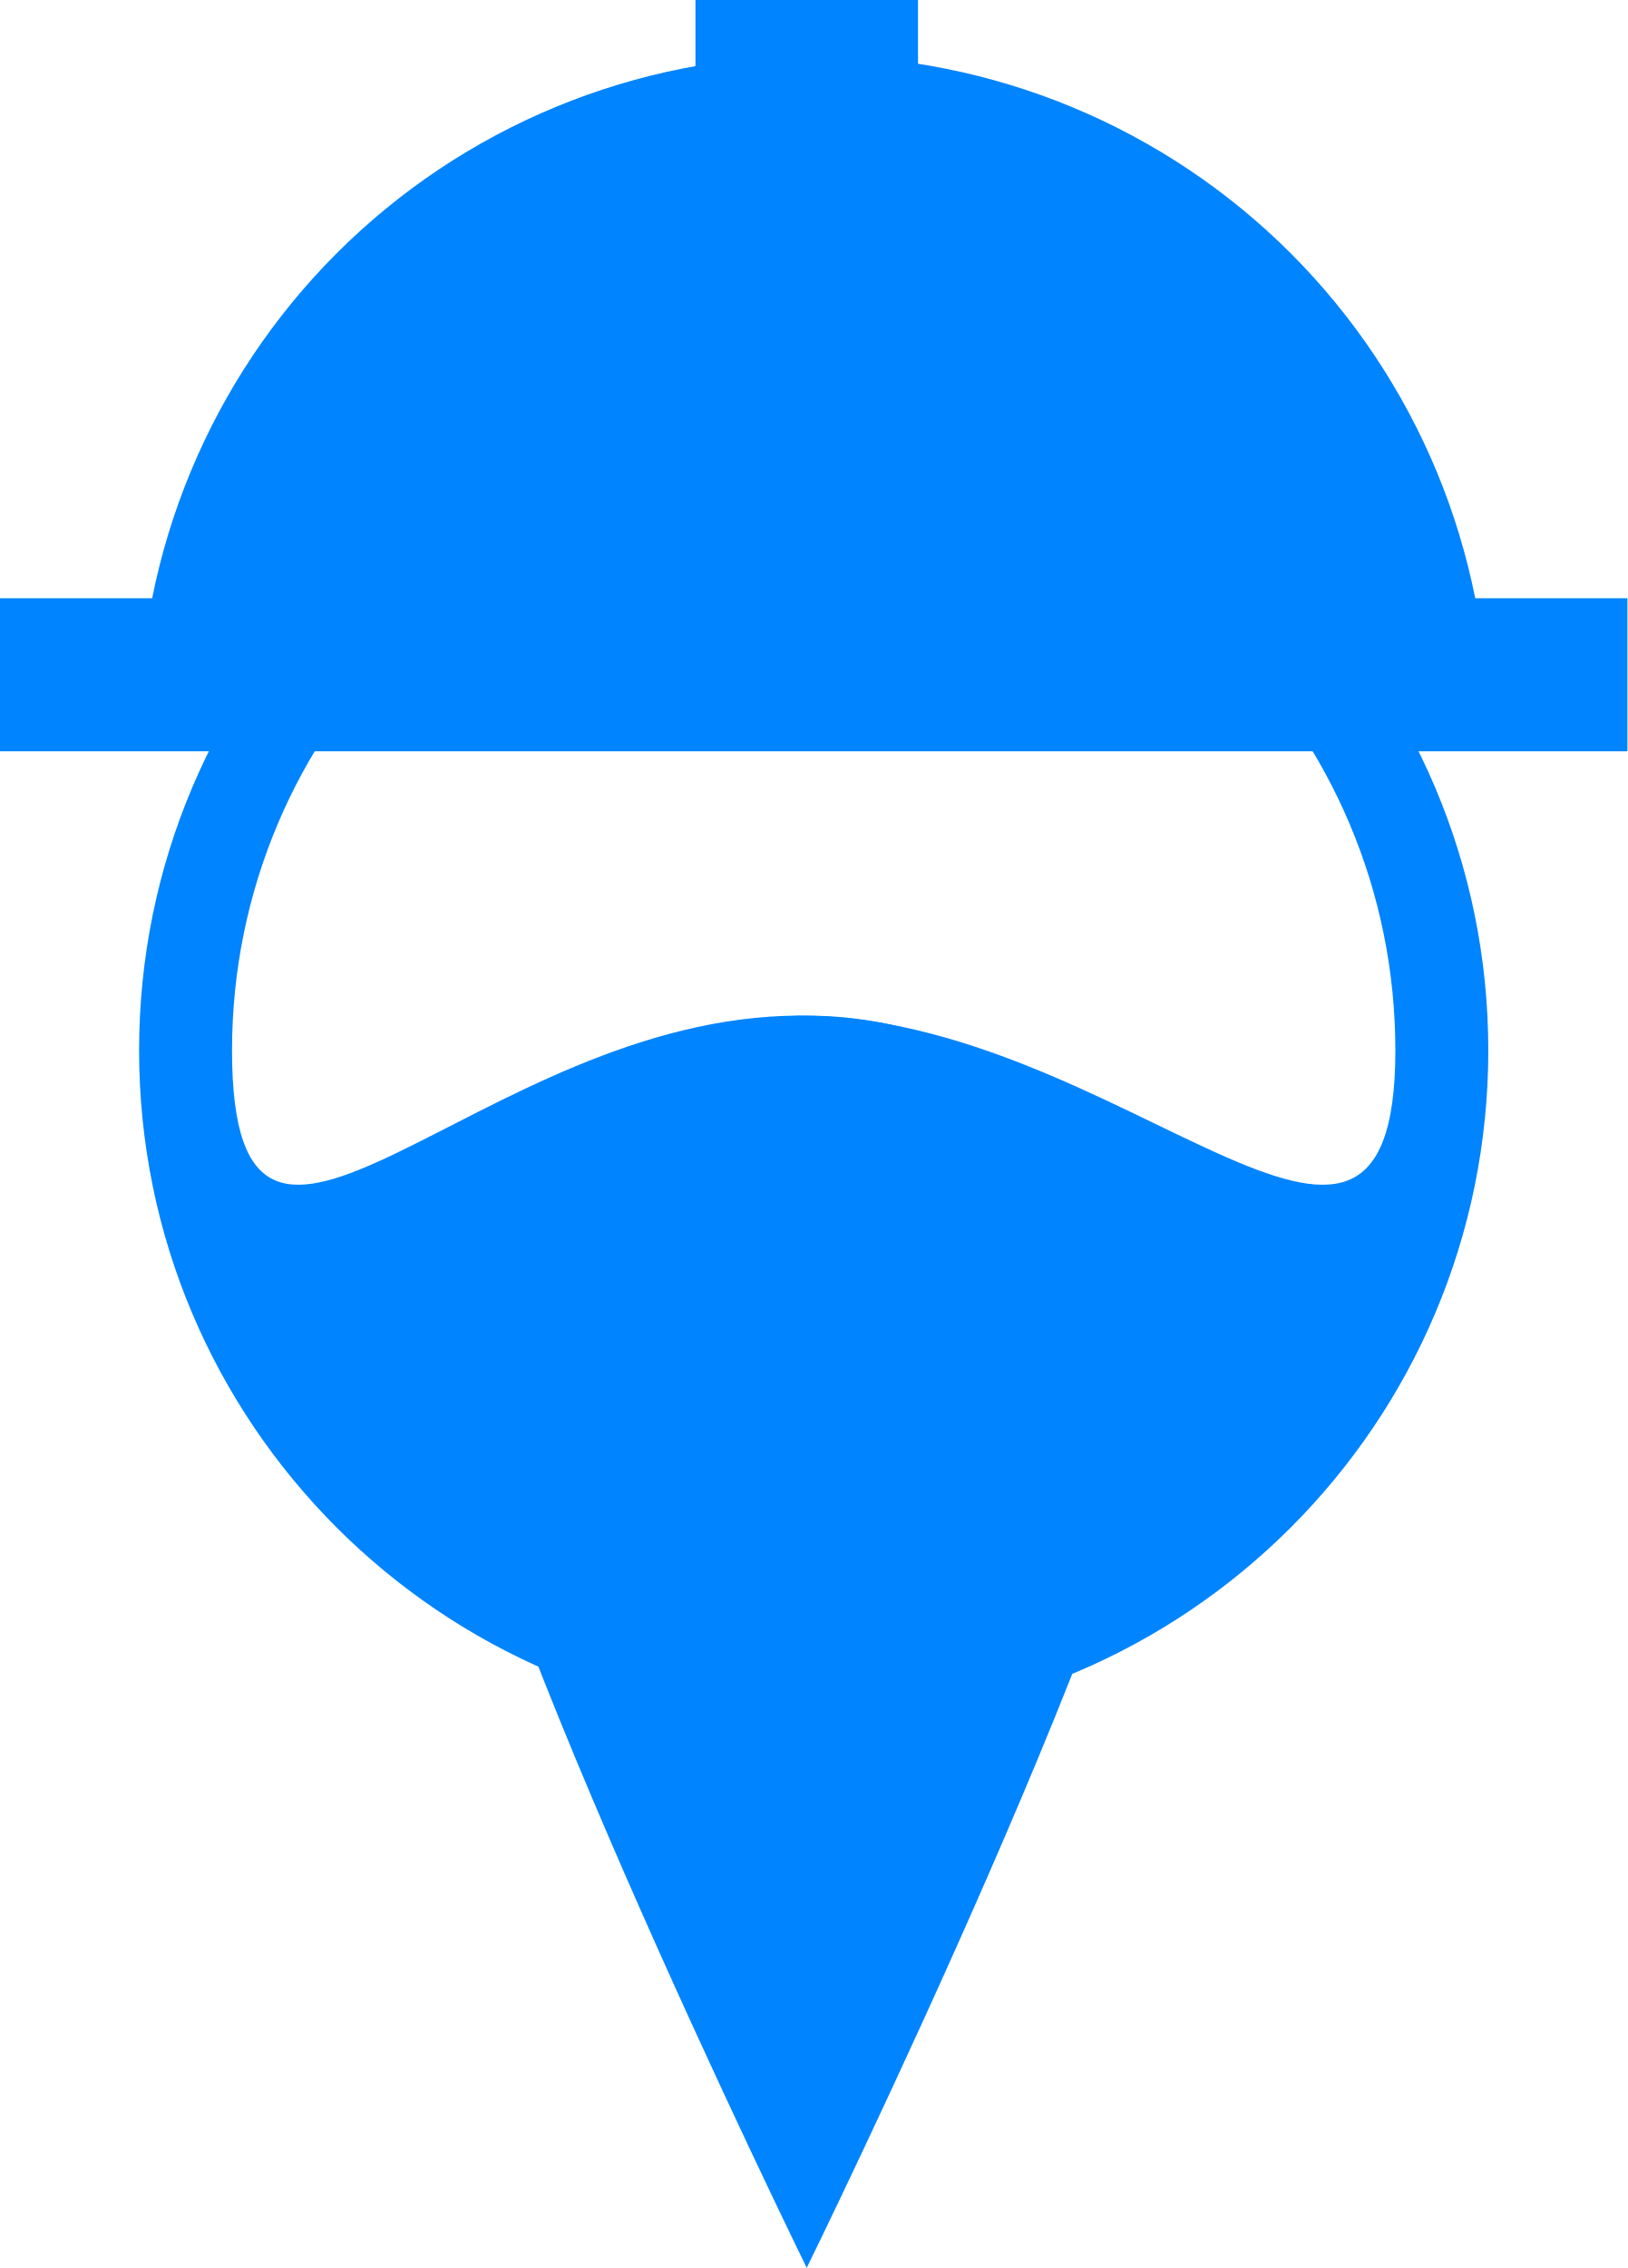
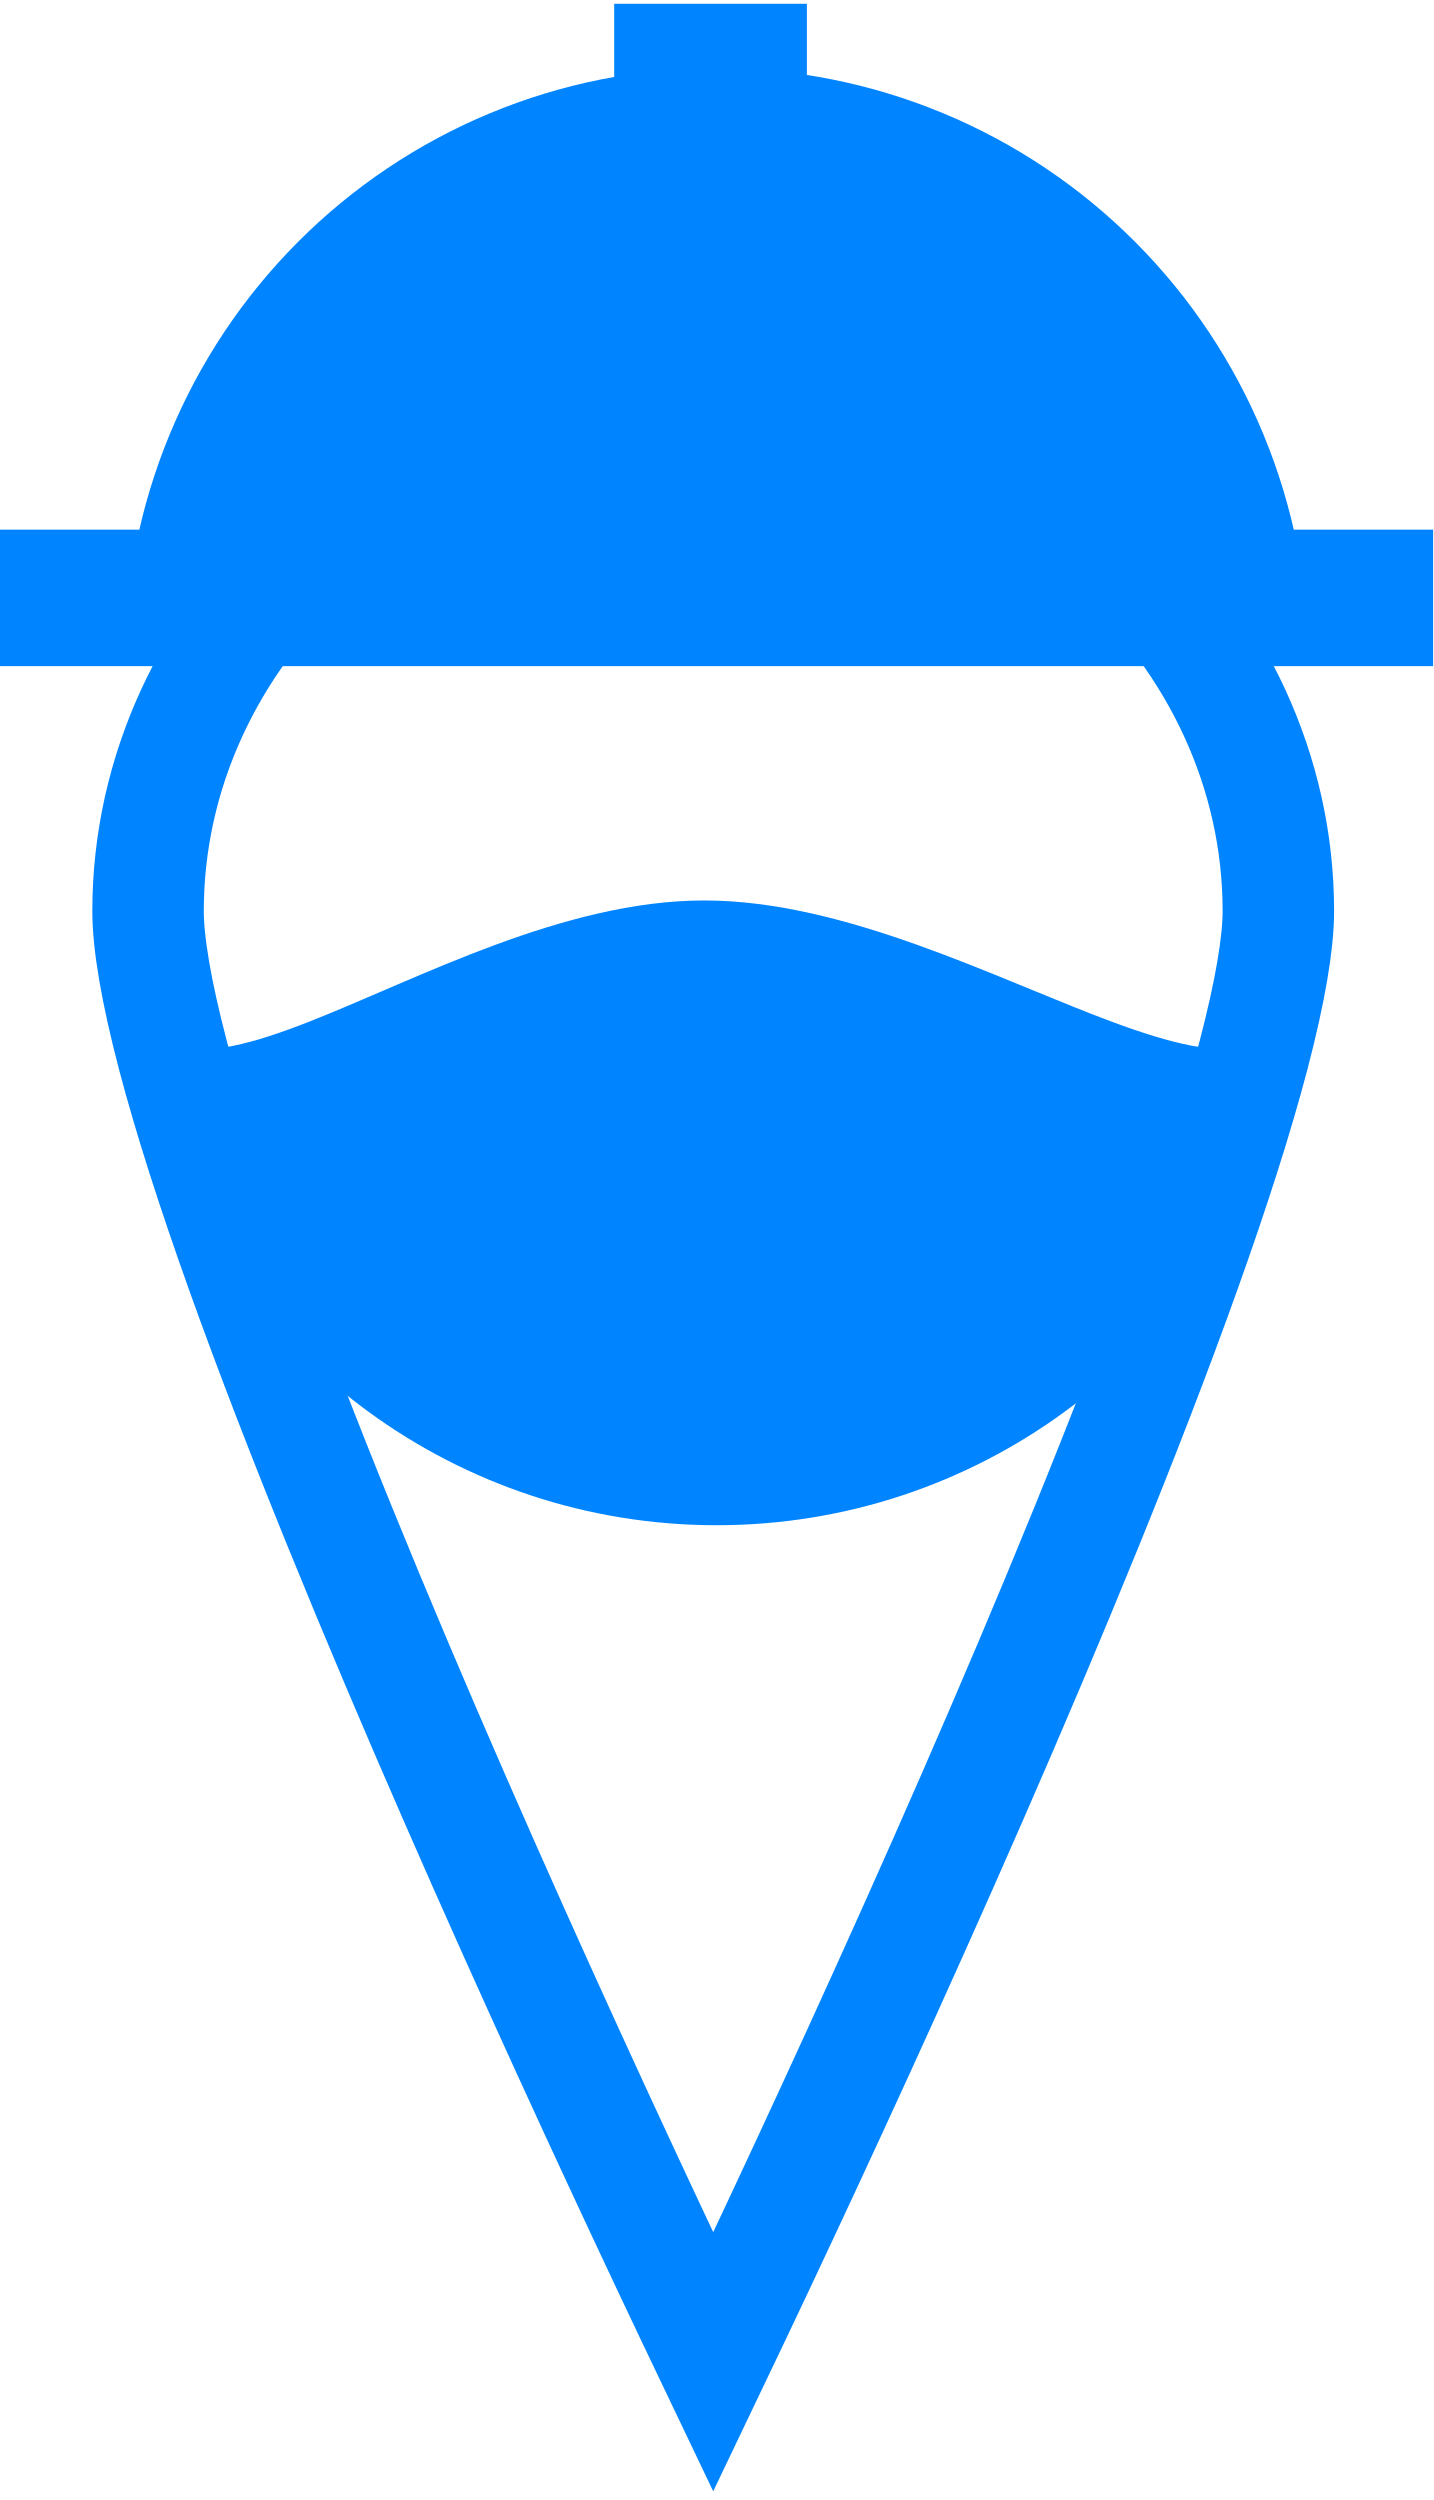
- <svg xmlns="http://www.w3.org/2000/svg" width="506" height="705" viewBox="0 0 506 705" fill="none">
-   <path d="M363.281 418.963C363.281 475.988 250.837 704.94 250.837 704.94C250.837 704.94 138.392 475.988 138.392 418.963C138.392 361.938 188.735 315.709 250.837 315.709C312.938 315.709 363.281 361.938 363.281 418.963Z" fill="#0084FF" />
-   <path d="M462.752 326.521C462.752 442.364 368.843 536.274 253 536.274C137.157 536.274 43.248 442.364 43.248 326.521C43.248 210.679 137.157 116.769 253 116.769C368.843 116.769 462.752 210.679 462.752 326.521ZM72.144 326.521C72.144 426.406 148.791 315.709 248.675 315.709C348.559 315.709 433.856 426.406 433.856 326.521C433.856 226.637 352.884 145.665 253 145.665C153.116 145.665 72.144 226.637 72.144 326.521Z" fill="#0084FF" />
-   <path d="M462.752 227.051C462.752 199.506 457.327 172.231 446.786 146.783C436.245 121.334 420.794 98.211 401.317 78.734C381.84 59.257 358.717 43.806 333.269 33.266C307.82 22.724 280.545 17.299 253 17.299C225.455 17.299 198.18 22.724 172.731 33.266C147.283 43.806 124.16 59.257 104.683 78.734C85.206 98.211 69.755 121.334 59.214 146.783C48.673 172.231 43.248 199.506 43.248 227.051L462.752 227.051Z" fill="#0084FF" />
-   <path d="M0 185.965H506V233.537H0V185.965Z" fill="#0084FF" />
-   <path d="M216.239 0H285.436V38.923H216.239V0Z" fill="#0084FF" />
+ <svg xmlns="http://www.w3.org/2000/svg" width="90" height="157" viewBox="0 0 90 157" fill="none">
+   <path d="M80.281 57.218C80.281 59.227 79.768 62.277 78.721 66.269C77.69 70.198 76.202 74.818 74.393 79.877C70.777 89.992 65.939 101.687 61.078 112.816C56.222 123.936 51.363 134.445 47.717 142.178C46.62 144.504 45.633 146.577 44.79 148.34C43.947 146.577 42.96 144.504 41.863 142.178C38.217 134.445 33.358 123.936 28.502 112.816C23.641 101.687 18.803 89.992 15.187 79.877C13.378 74.818 11.89 70.198 10.859 66.269C9.812 62.277 9.298 59.227 9.298 57.218C9.298 39.652 24.901 24.914 44.79 24.914C64.678 24.914 80.281 39.652 80.281 57.218Z" stroke="#0084FF" stroke-width="7" />
+   <path d="M13.11 69.39C13.89 69.358 14.651 69.247 15.367 69.102C17.071 68.755 18.877 68.132 20.662 67.432C22.157 66.846 23.753 66.159 25.36 65.467C25.676 65.331 25.993 65.195 26.309 65.059C28.262 64.221 30.253 63.382 32.286 62.631C36.381 61.118 40.416 60.049 44.233 60.049C48.06 60.049 52.198 61.122 56.456 62.644C58.567 63.399 60.647 64.24 62.694 65.081C62.942 65.182 63.189 65.284 63.436 65.385C65.209 66.114 66.973 66.839 68.631 67.455C70.514 68.154 72.407 68.769 74.189 69.11C75.05 69.274 75.962 69.391 76.888 69.399C72.36 82.716 59.787 92.284 45 92.284C30.21 92.284 17.634 82.711 13.11 69.39Z" fill="#0084FF" stroke="#0084FF" stroke-width="7" />
+   <path d="M82.185 41.582C82.185 36.682 81.223 31.83 79.354 27.304C77.486 22.777 74.747 18.664 71.294 15.199C67.841 11.735 63.742 8.986 59.23 7.111C54.719 5.236 49.883 4.271 45 4.271C40.117 4.271 35.282 5.236 30.77 7.111C26.259 8.986 22.159 11.735 18.706 15.199C15.253 18.664 12.514 22.777 10.646 27.304C8.777 31.83 7.815 36.682 7.815 41.582L82.185 41.582Z" fill="#0084FF" />
+   <path d="M0 33.263H90V41.834H0V33.263Z" fill="#0084FF" />
+   <path d="M38.572 0.237H50.672V7.296H38.572V0.237Z" fill="#0084FF" />
</svg>
